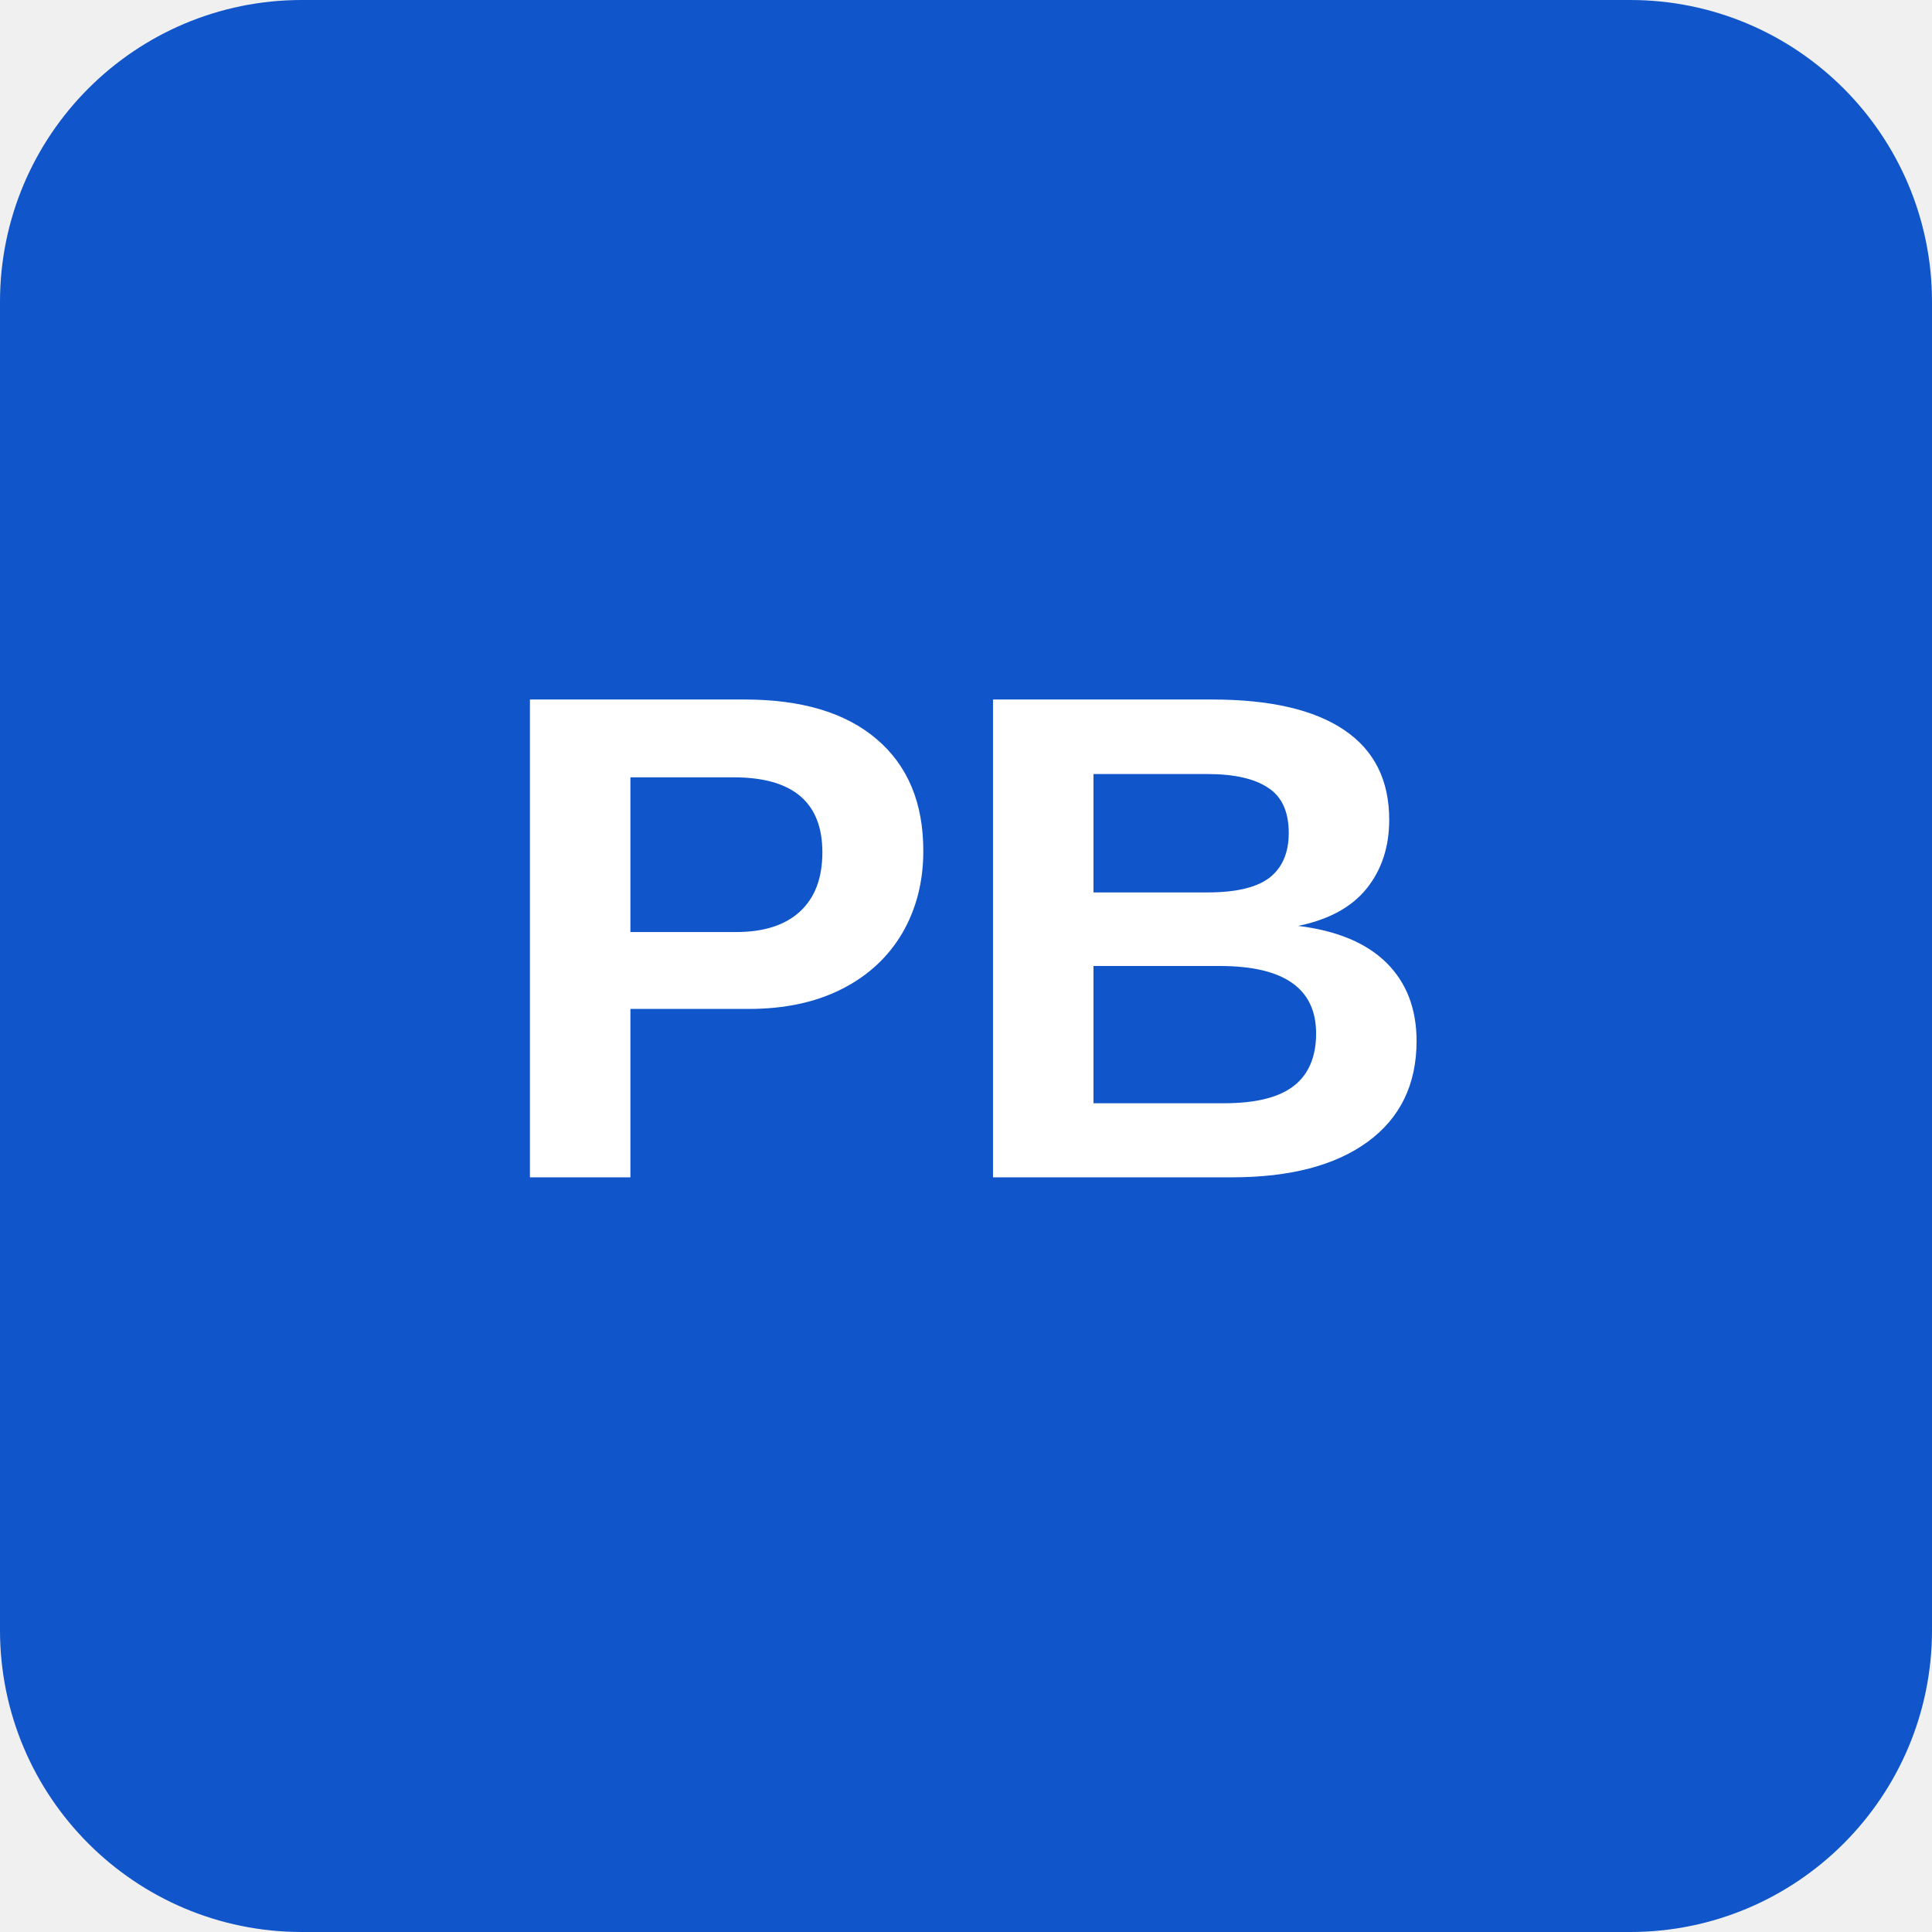
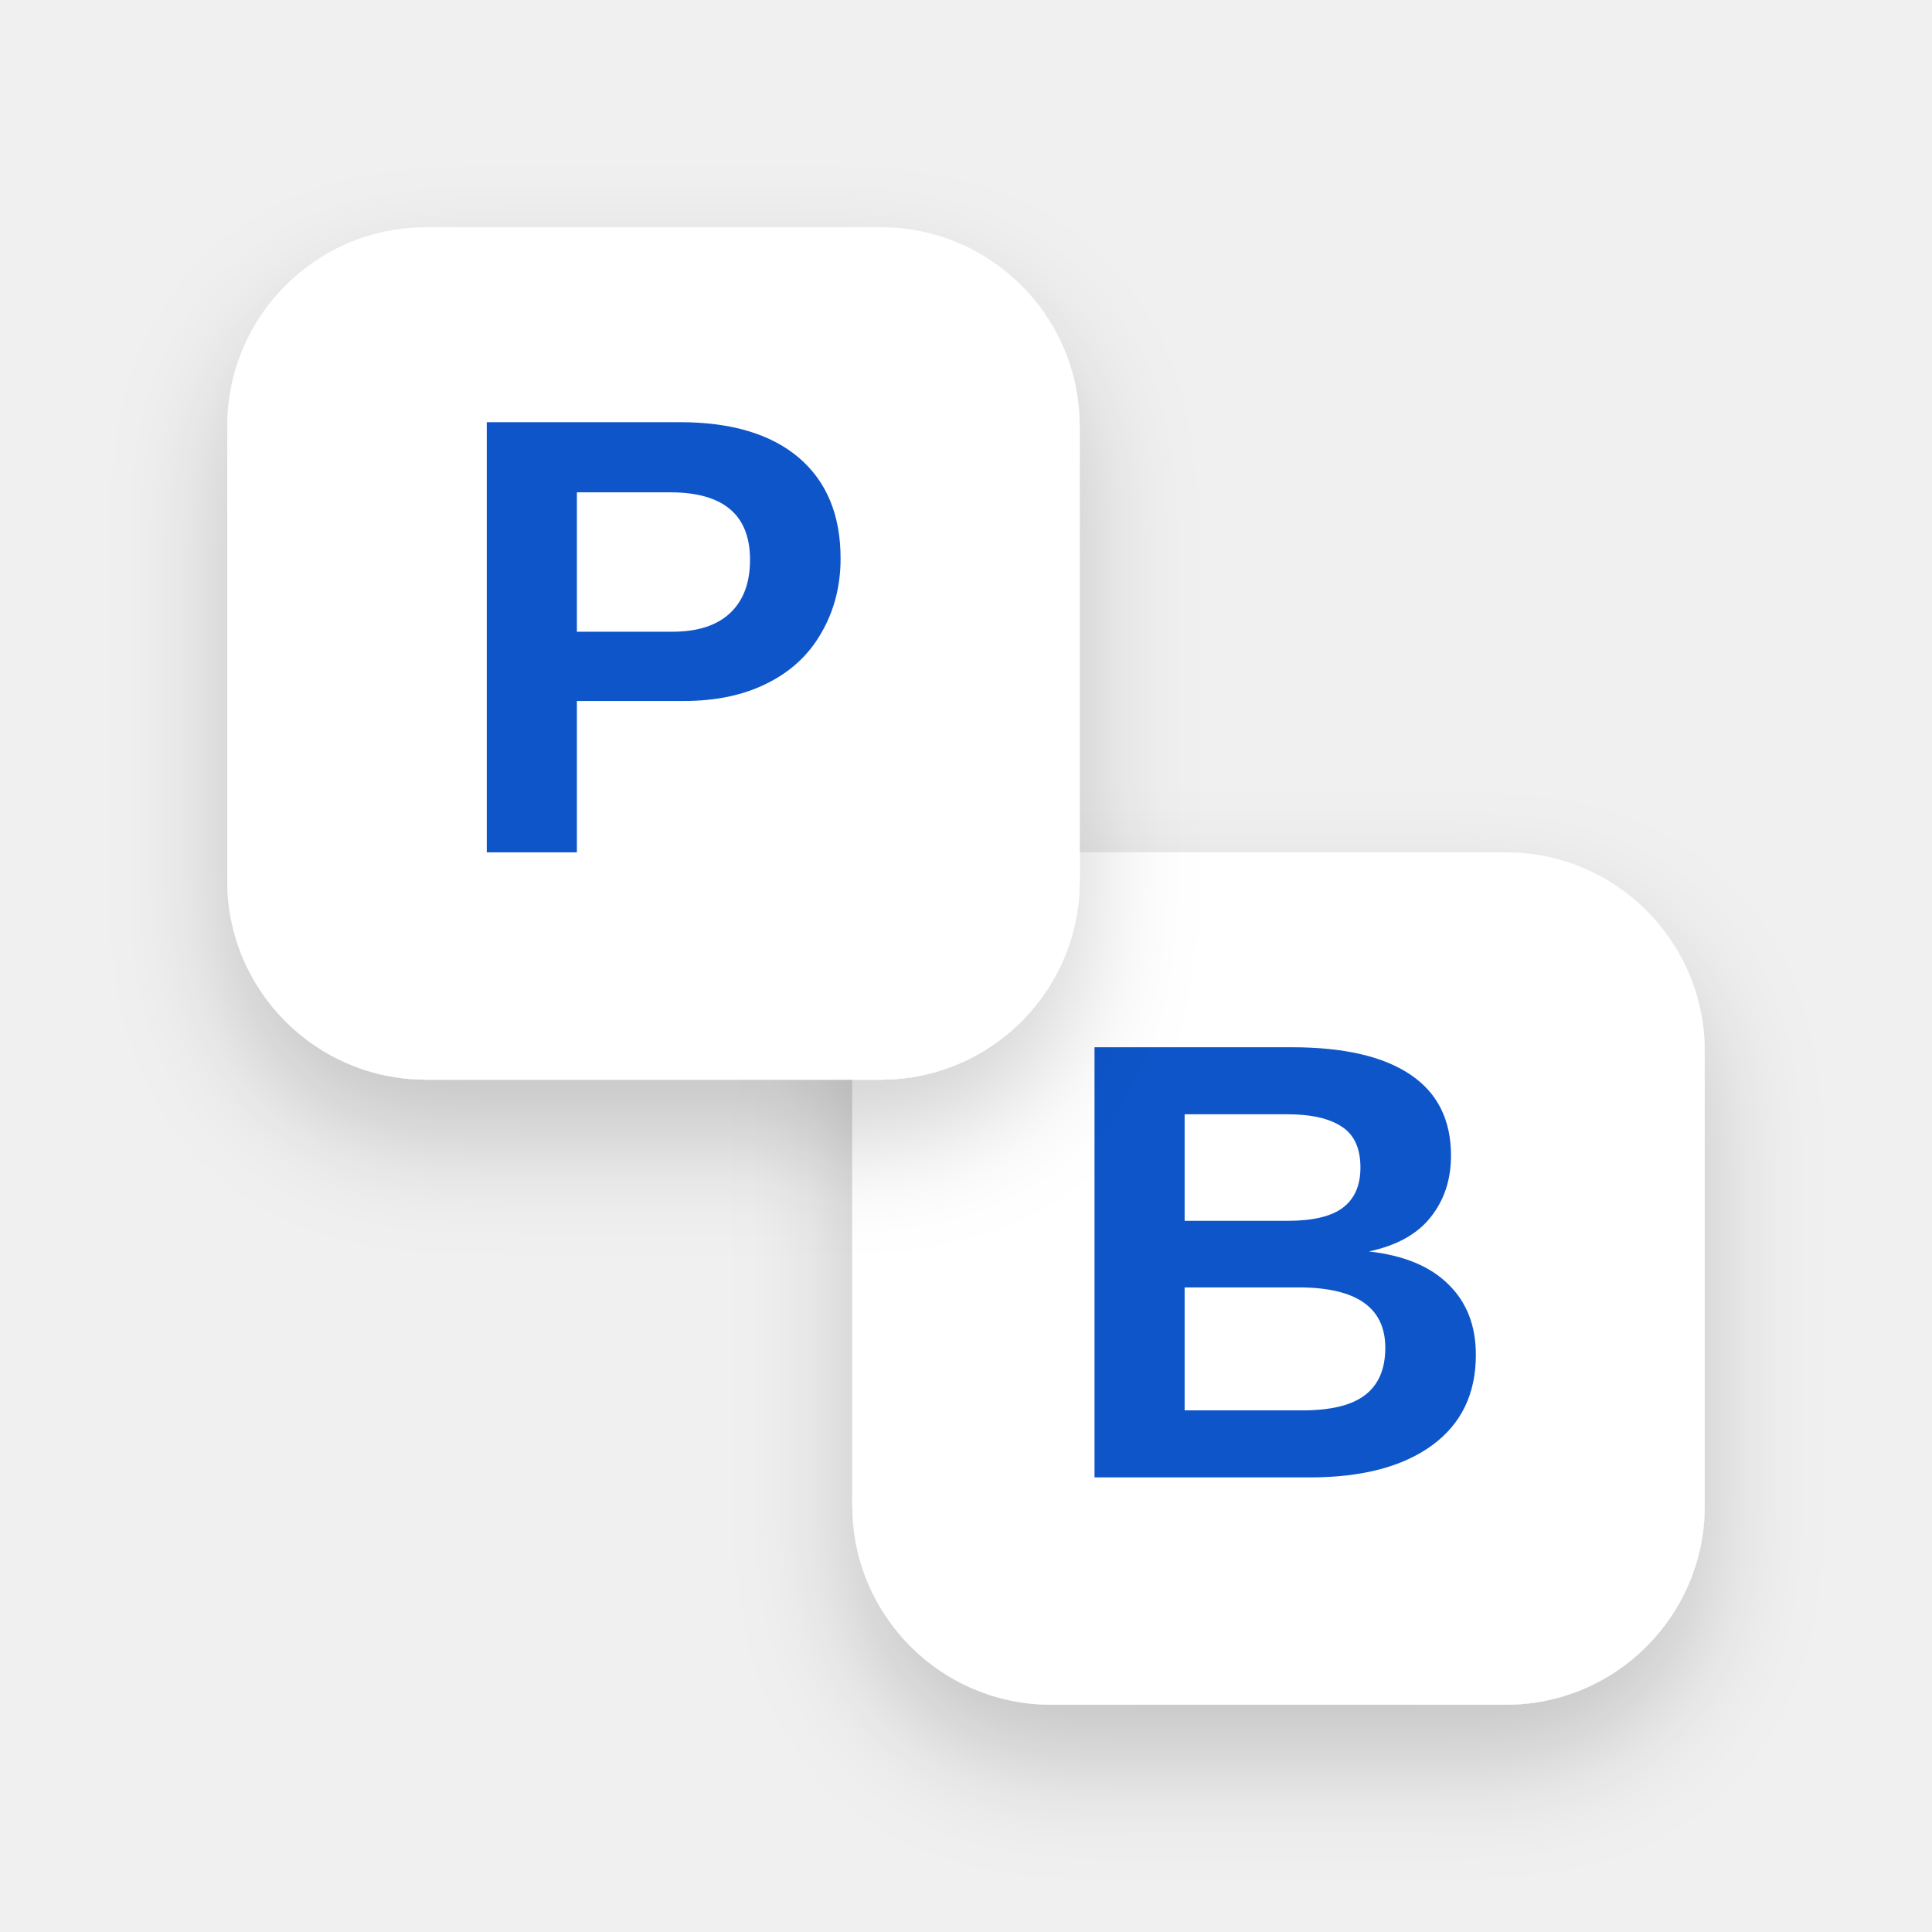
- <svg xmlns="http://www.w3.org/2000/svg" viewBox="0 0 64 64" role="img" aria-label="pocketbase-java">
-   <rect width="64" height="64" rx="10" fill="#1055c9" />
-   <text x="32" y="39" fill="#ffffff" font-family="Arial, Helvetica, sans-serif" font-size="23" font-weight="900" text-anchor="middle">PB</text>
+ <svg xmlns="http://www.w3.org/2000/svg" viewBox="-2 -2 68 68" role="img" aria-label="pocketbase-java">
+   <defs>
+     <filter id="shadow" x="-30%" y="-30%" width="160%" height="160%">
+       <feDropShadow dx="0" dy="2" stdDeviation="2" flood-color="#000000" flood-opacity="0.18" />
+     </filter>
+   </defs>
+   <g filter="url(#shadow)">
+     <rect x="28" y="28" width="30" height="30" rx="7" fill="#ffffff" />
+     <text x="43" y="50" fill="#1055c9" font-family="Arial Black, Arial, Helvetica, sans-serif" font-size="22" font-weight="900" text-anchor="middle">B</text>
+   </g>
+   <g filter="url(#shadow)">
+     <rect x="6" y="6" width="30" height="30" rx="7" fill="#ffffff" />
+     <text x="21" y="28" fill="#1055c9" font-family="Arial Black, Arial, Helvetica, sans-serif" font-size="22" font-weight="900" text-anchor="middle">P</text>
+   </g>
</svg>
